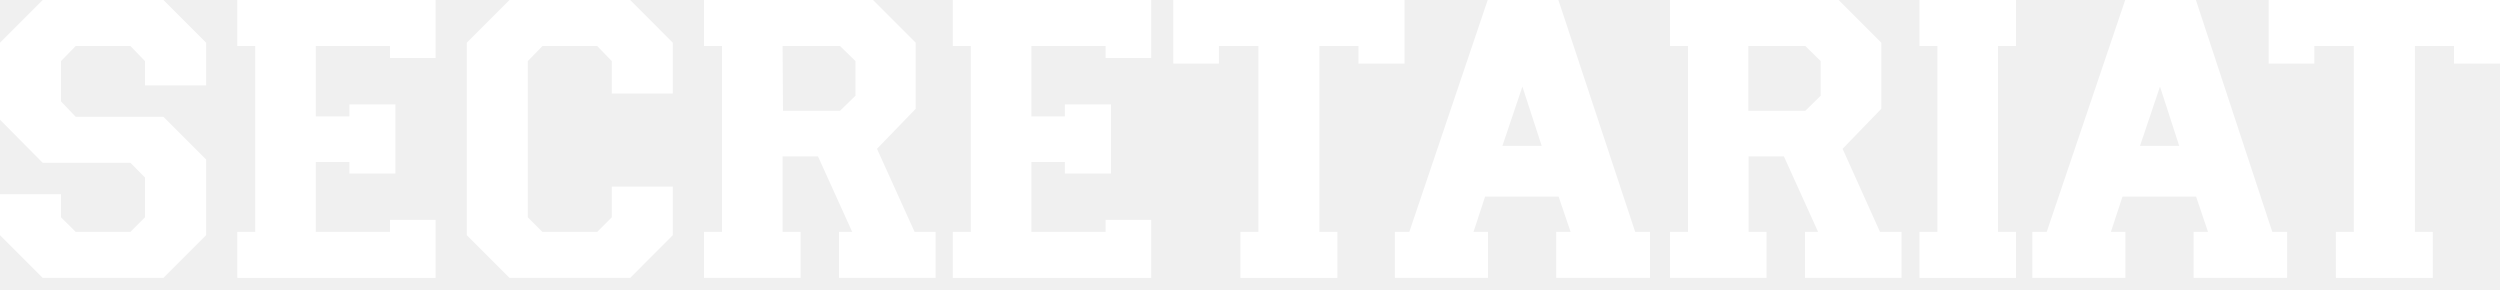
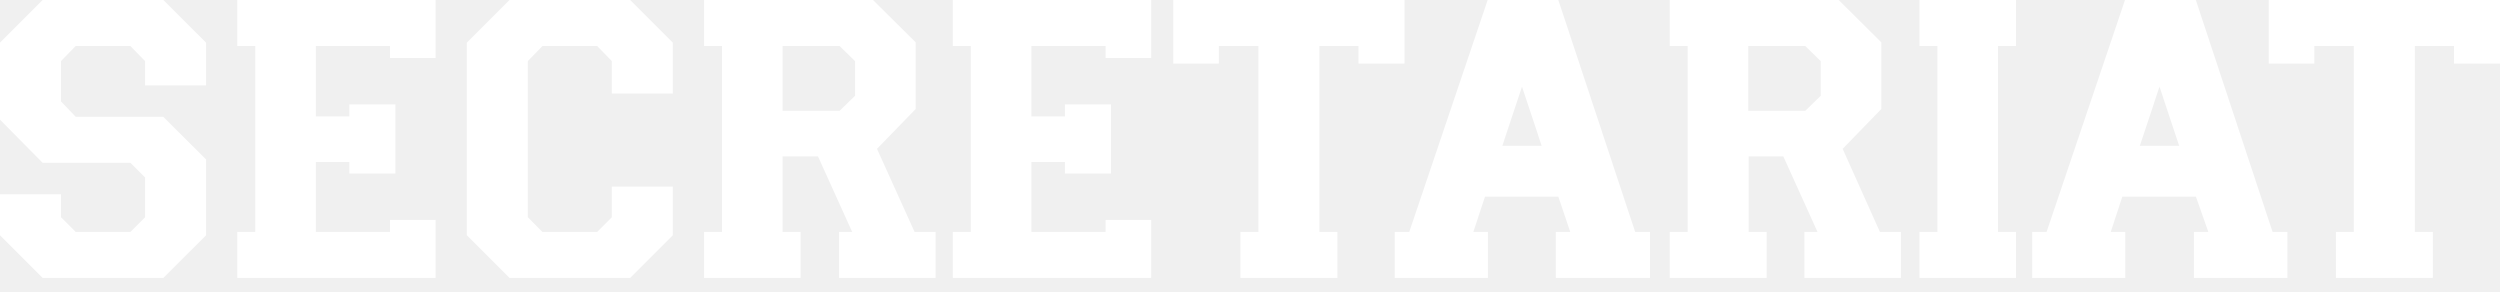
- <svg xmlns="http://www.w3.org/2000/svg" width="250" height="29" viewBox="0 0 250 29">
-   <polygon points="4.27 0 0 4.27 0 11.97 4.27 16.28 13.04 16.28 14.5 17.75 14.5 21.73 13.04 23.19 7.57 23.19 6.1 21.73 6.1 19.42 0 19.42 0 23.52 4.27 27.79 16.34 27.79 20.61 23.52 20.61 15.95 16.34 11.68 7.57 11.68 6.1 10.14 6.1 6.11 7.57 4.6 13.04 4.6 14.5 6.11 14.5 8.54 20.61 8.54 20.61 4.27 16.34 0 4.27 0" fill="#fff" />
-   <polygon points="23.73 4.6 25.52 4.6 25.52 23.19 23.73 23.19 23.73 27.79 43.56 27.79 43.56 21.99 39 21.99 39 23.19 31.58 23.19 31.58 16.2 34.94 16.2 34.94 17.35 39.54 17.35 39.54 10.44 34.94 10.44 34.94 11.64 31.58 11.64 31.58 4.6 39 4.6 39 5.8 43.56 5.8 43.56 0 23.73 0 23.73 4.6" fill="#fff" />
-   <polygon points="50.95 0 46.68 4.27 46.68 23.52 50.95 27.79 63.02 27.79 67.28 23.52 67.28 18.66 61.18 18.66 61.18 21.73 59.72 23.19 54.24 23.19 52.78 21.73 52.78 6.11 54.25 4.6 59.72 4.6 61.18 6.11 61.18 9.35 67.28 9.35 67.28 4.27 63.02 0 50.95 0" fill="#fff" />
-   <polygon points="95.28 4.6 97.08 4.6 97.08 23.19 95.28 23.19 95.28 27.79 115.12 27.79 115.12 21.99 110.56 21.99 110.56 23.19 103.14 23.19 103.14 16.2 106.49 16.2 106.49 17.35 111.1 17.35 111.1 10.44 106.49 10.44 106.49 11.64 103.14 11.64 103.14 4.6 110.56 4.6 110.56 5.8 115.12 5.8 115.12 0 95.28 0 95.28 4.6" fill="#fff" />
-   <polygon points="140.45 6.36 140.45 0 117.33 0 117.33 6.36 121.89 6.36 121.89 4.6 125.84 4.6 125.84 23.19 124.04 23.19 124.04 27.79 133.74 27.79 133.74 23.19 131.94 23.19 131.94 4.6 135.85 4.6 135.85 6.36 140.45 6.36" fill="#fff" />
-   <path d="M155.84,0h-7.07l-7.84,23.19h-1.44v4.6h9.31v-4.6h-1.45l1.16-3.53h7.35l1.2,3.53h-1.44v4.6H165v-4.6h-1.48Zm-1.67,14.59h-3.93l2-5.93Z" fill="#fff" />
-   <path d="M219.59,0h-7.07l-7.85,23.19h-1.44v4.6h9.31v-4.6h-1.45l1.16-3.53h7.36l1.19,3.53h-1.44v4.6h9.35v-4.6h-1.48Zm-1.67,14.59H214l2-5.93Z" fill="#fff" />
-   <polygon points="191.95 4.6 193.74 4.6 193.74 23.19 191.95 23.19 191.95 27.79 201.6 27.79 201.6 23.19 199.8 23.19 199.8 4.6 201.6 4.6 201.6 0 191.95 0 191.95 4.6" fill="#fff" />
-   <polygon points="226.87 0 226.87 6.36 231.43 6.36 231.43 4.6 235.38 4.6 235.38 23.19 233.59 23.19 233.59 27.79 243.28 27.79 243.28 23.19 241.49 23.19 241.49 4.6 245.4 4.6 245.4 6.36 250 6.36 250 0 226.87 0" fill="#fff" />
-   <path d="M87.7,14.88l3.87-4V4.27L87.3,0H70.4V4.6h1.8V23.19H70.4v4.6h9.66v-4.6h-1.8V15.64H81.8l3.42,7.55H83.9v4.6h9.66v-4.6h-2.1ZM78.26,4.6H84l1.55,1.51V9.57L84,11.08h-5.7Z" fill="#fff" />
-   <path d="M184.26,14.88l3.87-4V4.27L183.86,0H167V4.6h1.8V23.19H167v4.6h9.65v-4.6h-1.79V15.64h3.53l3.42,7.55h-1.31v4.6h9.65v-4.6H188ZM174.83,4.6h5.7l1.54,1.51V9.57l-1.54,1.51h-5.7Z" fill="#fff" />
+ <svg xmlns="http://www.w3.org/2000/svg" width="300" height="35" viewBox="0 0 300 35">
+   <polygon points="5.12 0 0 5.12 0 14.36 5.12 19.54 15.65 19.54 17.41 21.3 17.41 26.07 15.65 27.83 9.08 27.83 7.32 26.07 7.32 23.31 0 23.31 0 28.23 5.12 33.35 19.6 33.35 24.73 28.23 24.73 19.14 19.6 14.02 9.09 14.02 7.32 12.17 7.32 7.33 9.08 5.52 15.64 5.52 17.41 7.33 17.41 10.25 24.73 10.25 24.73 5.12 19.6 0 5.12 0" fill="#fff" />
+   <polygon points="28.47 5.52 30.63 5.52 30.63 27.83 28.47 27.83 28.47 33.35 52.27 33.35 52.27 26.39 46.8 26.39 46.8 27.83 37.9 27.83 37.9 19.44 41.92 19.44 41.92 20.82 47.45 20.82 47.45 12.53 41.92 12.53 41.92 13.97 37.9 13.97 37.9 5.52 46.8 5.52 46.8 6.96 52.27 6.96 52.27 0 28.47 0 28.47 5.52" fill="#fff" />
+   <polygon points="61.14 0 56.02 5.12 56.02 28.23 61.14 33.35 75.62 33.35 80.74 28.23 80.74 22.39 73.42 22.39 73.42 26.07 71.66 27.83 65.09 27.83 63.34 26.07 63.34 7.33 65.1 5.52 71.66 5.52 73.42 7.33 73.42 11.22 80.74 11.22 80.74 5.12 75.62 0 61.14 0" fill="#fff" />
+   <polygon points="114.34 5.52 116.5 5.52 116.5 27.83 114.34 27.83 114.34 33.35 138.14 33.35 138.14 26.39 132.67 26.39 132.67 27.83 123.77 27.83 123.77 19.44 127.79 19.44 127.79 20.82 133.32 20.82 133.32 12.53 127.79 12.53 127.79 13.97 123.77 13.97 123.77 5.52 132.67 5.52 132.67 6.96 138.14 6.96 138.14 0 114.34 0 114.34 5.52" fill="#fff" />
+   <polygon points="168.54 7.63 168.54 0 140.79 0 140.79 7.63 146.26 7.63 146.26 5.52 151.01 5.52 151.01 27.83 148.85 27.83 148.85 33.35 160.49 33.35 160.49 27.83 158.33 27.83 158.33 5.52 163.02 5.52 163.02 7.63 168.54 7.63" fill="#fff" />
+   <path d="M187,0h-8.48l-9.41,27.83h-1.74v5.52h11.18V27.83h-1.75l1.4-4.23H187l1.43,4.23h-1.73v5.52H198V27.83h-1.78Zm-2,17.5h-4.72l2.36-7.1Z" fill="#fff" />
+   <path d="M263.5,0H255l-9.41,27.83h-1.73v5.52h11.17V27.83h-1.74l1.39-4.23h8.83L265,27.83h-1.73v5.52h11.22V27.83h-1.78Zm-2,17.5h-4.72l2.36-7.1Z" fill="#fff" />
+   <polygon points="230.34 5.52 232.49 5.52 232.49 27.83 230.34 27.83 230.34 33.35 241.92 33.35 241.92 27.83 239.76 27.83 239.76 5.52 241.92 5.52 241.92 0 230.34 0 230.34 5.52" fill="#fff" />
+   <polygon points="272.25 0 272.25 7.63 277.72 7.63 277.72 5.52 282.46 5.52 282.46 27.83 280.31 27.83 280.31 33.35 291.94 33.35 291.94 27.83 289.78 27.83 289.78 5.52 294.48 5.52 294.48 7.63 300 7.63 300 0 272.25 0" fill="#fff" />
+   <path d="M105.24,17.86l4.64-4.78v-8L104.76,0H84.49V5.52h2.15V27.83H84.49v5.52H96.07V27.83H93.91V18.77h4.25l4.1,9.06h-1.57v5.52h11.58V27.83h-2.52ZM93.91,5.52h6.84l1.86,1.82v4.15l-1.86,1.81H93.91Z" fill="#fff" />
+   <path d="M221.12,17.86l4.64-4.78v-8L220.64,0H200.37V5.52h2.15V27.83h-2.15v5.52H212V27.83h-2.16V18.77H214l4.1,9.06h-1.57v5.52h11.58V27.83h-2.52ZM209.79,5.52h6.84l1.86,1.82v4.15l-1.86,1.81h-6.84Z" fill="#fff" />
</svg>
